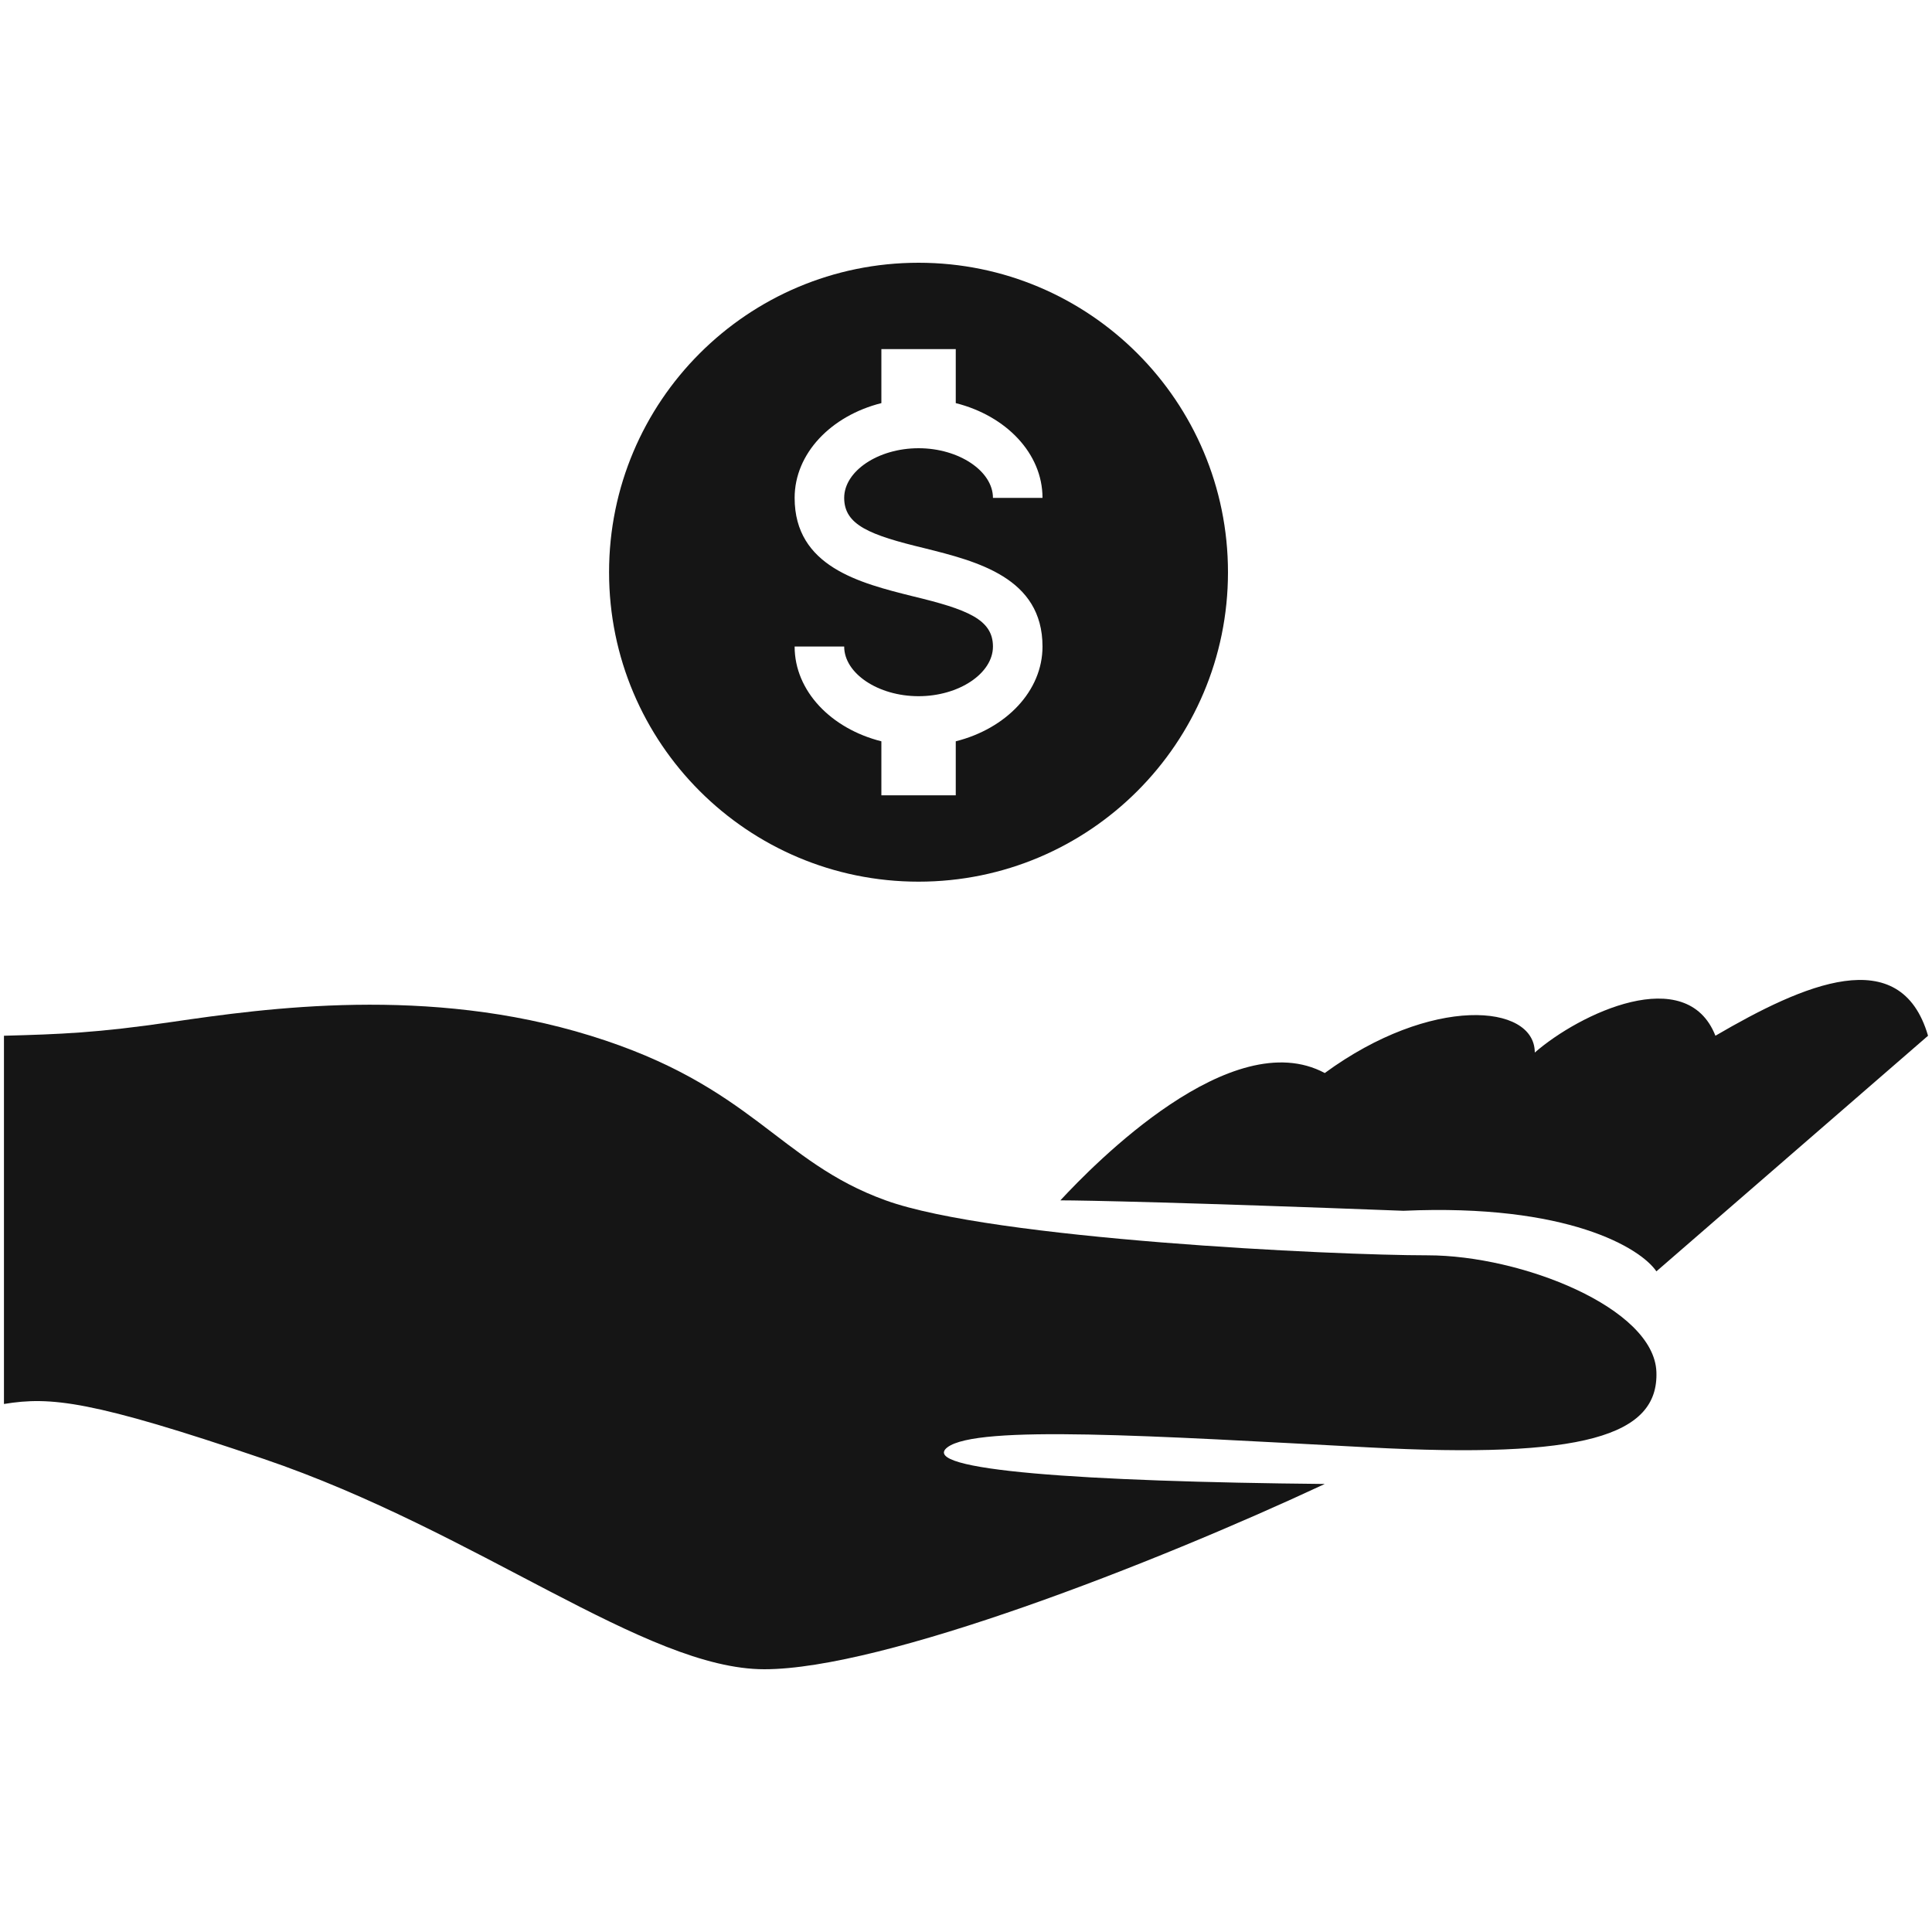
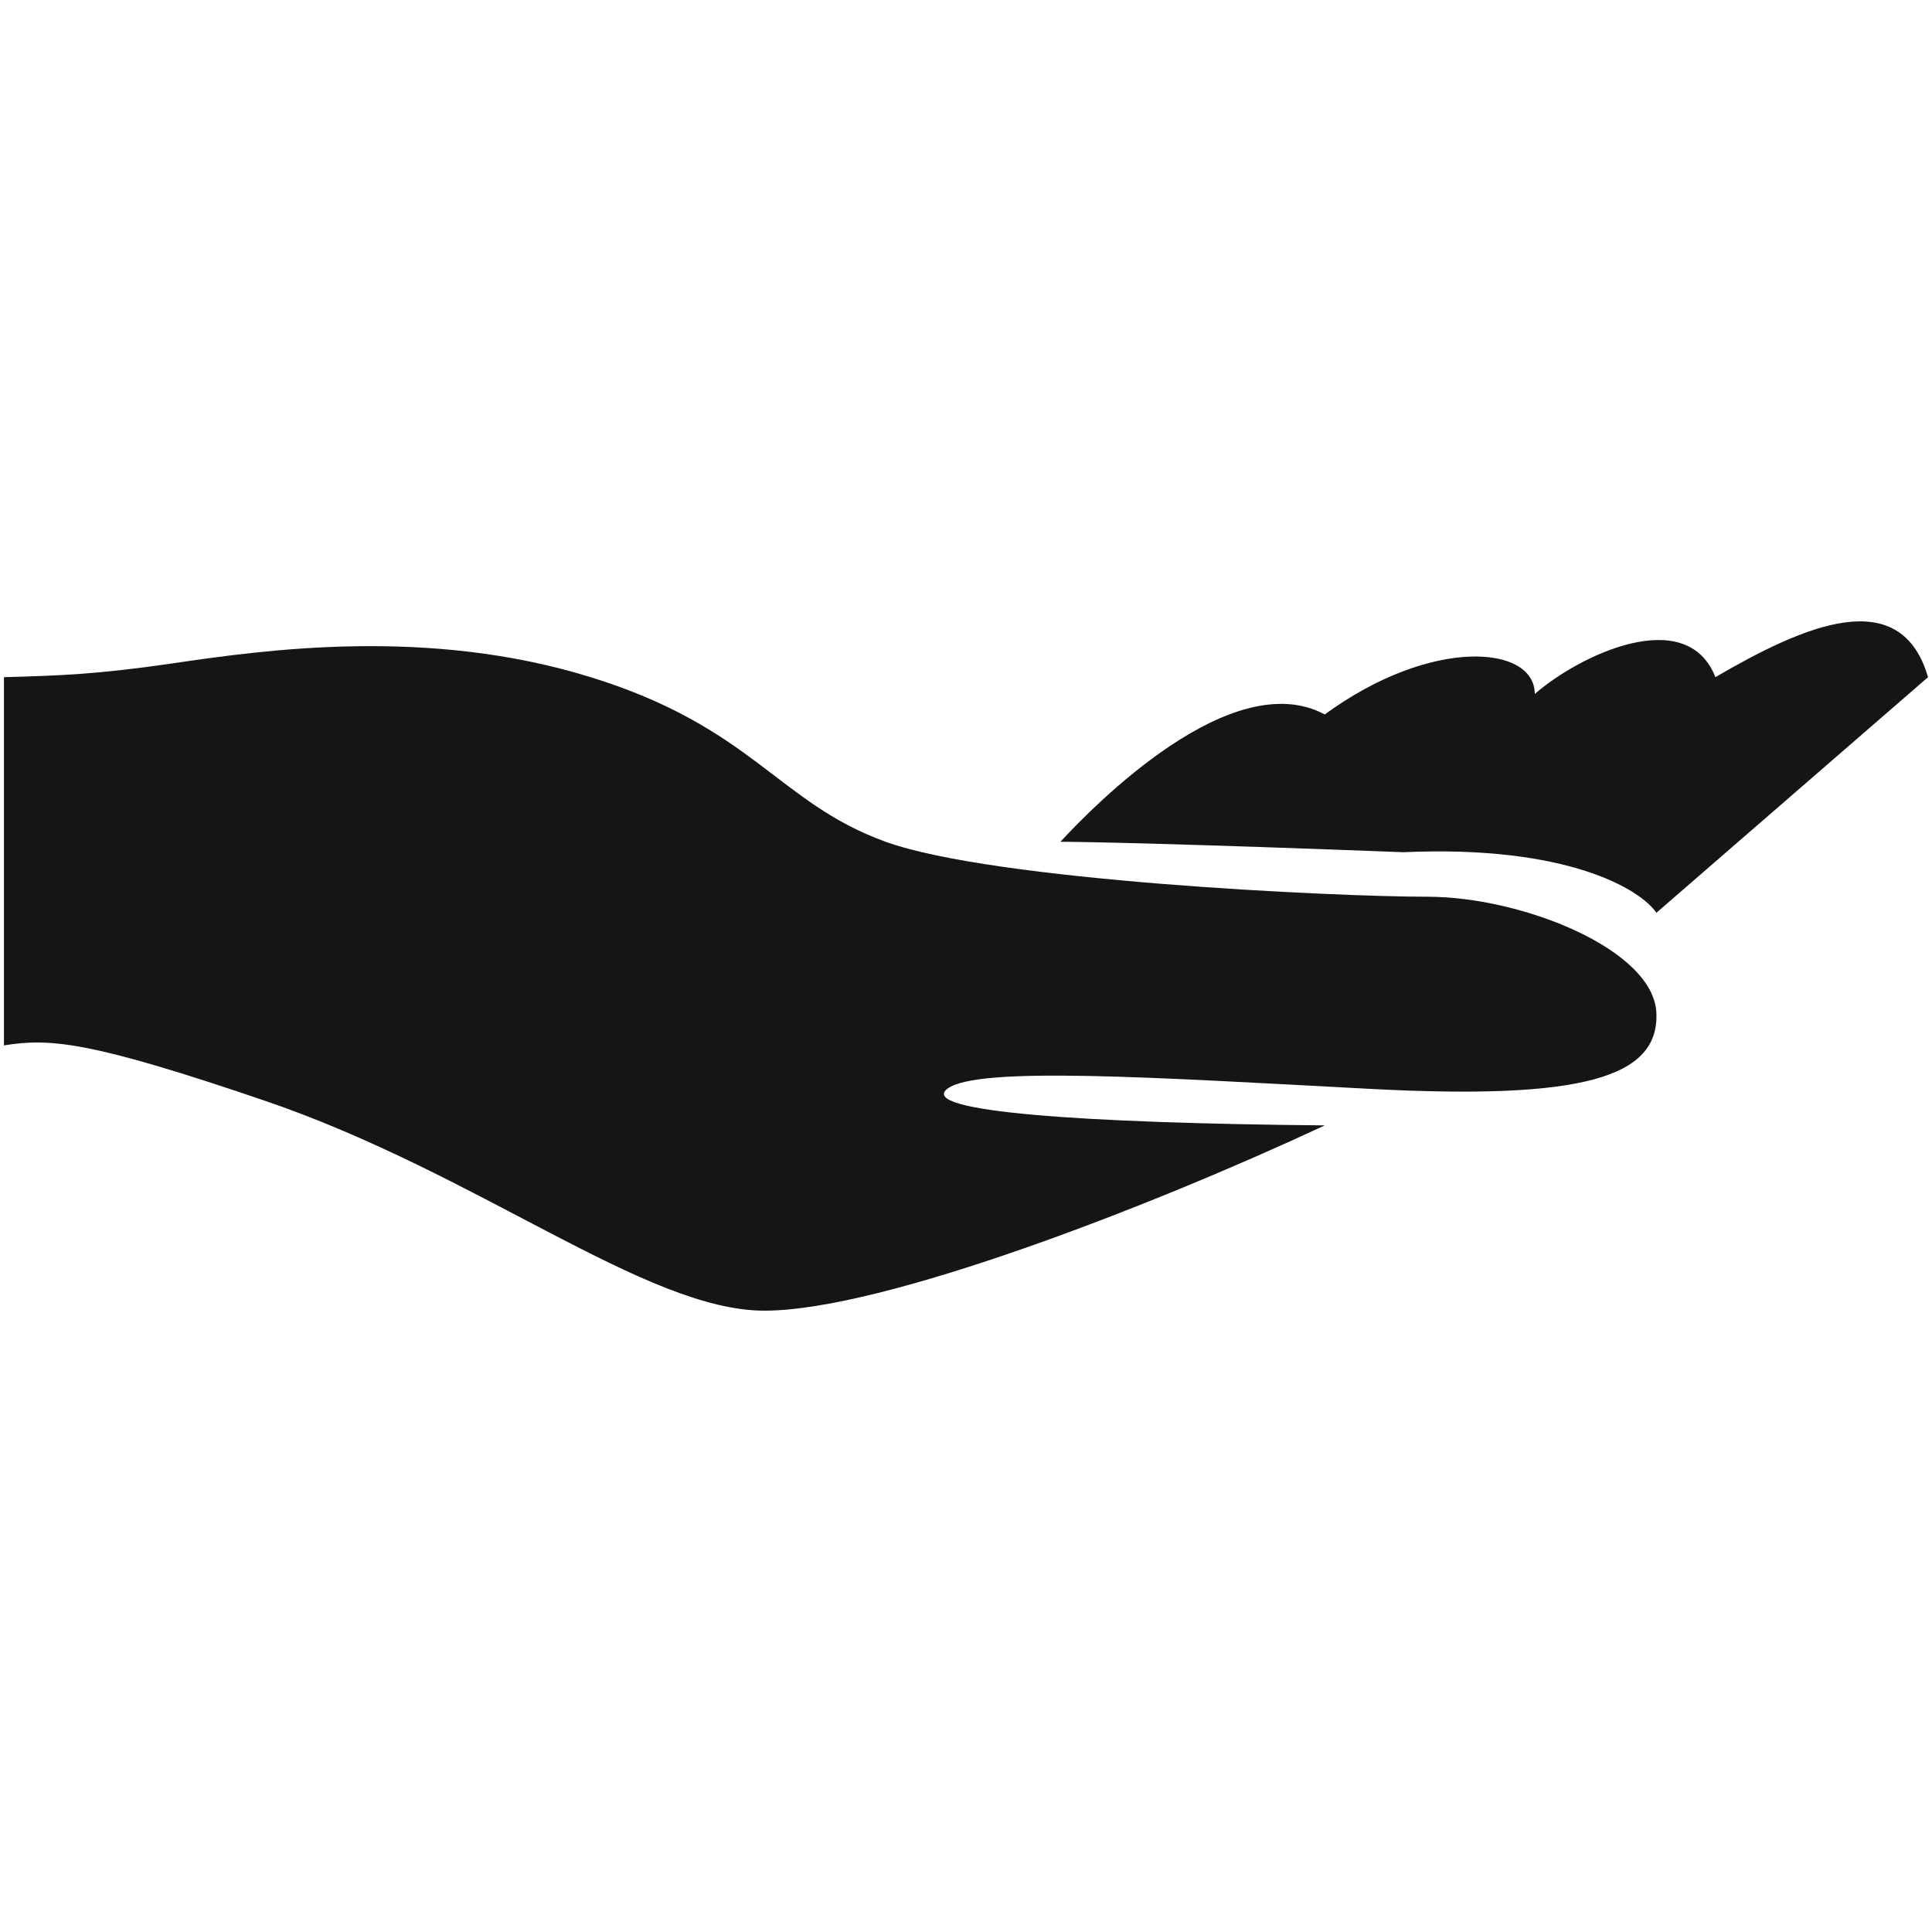
<svg xmlns="http://www.w3.org/2000/svg" width="20" height="20" viewBox="0 0 20 20" fill="none">
-   <path d="M1.781 10.579C1.004 10.693 0.625 10.706 0.041 10.722V14.534C0.522 14.455 0.948 14.496 2.728 15.102C4.954 15.859 6.682 17.28 7.913 17.28C9.144 17.28 11.938 16.191 13.714 15.362C11.204 15.338 9.5 15.22 9.807 14.983C10.115 14.747 11.938 14.865 14.164 14.983C16.389 15.102 17.171 14.865 17.147 14.202C17.123 13.539 15.75 12.995 14.779 12.995C13.809 12.995 10.281 12.829 9.168 12.426C8.055 12.024 7.795 11.242 6.114 10.722C4.433 10.201 2.752 10.437 1.781 10.579Z" fill="#151515" />
-   <path d="M13.714 11.108C12.75 10.591 11.325 12.051 10.977 12.426C11.224 12.426 12.28 12.448 14.528 12.534C16.23 12.458 16.983 12.92 17.147 13.161L19.959 10.722C19.674 9.745 18.669 10.19 17.758 10.722C17.459 9.964 16.351 10.492 15.888 10.896C15.888 10.387 14.813 10.303 13.714 11.108Z" fill="#151515" />
-   <path fill-rule="evenodd" clip-rule="evenodd" d="M9.509 9.127C11.278 9.127 12.712 7.693 12.712 5.924C12.712 4.154 11.278 2.72 9.509 2.72C7.739 2.72 6.305 4.154 6.305 5.924C6.305 7.693 7.739 9.127 9.509 9.127ZM8.739 6.693H8.226C8.226 7.153 8.603 7.543 9.124 7.674V8.233H9.894V7.674C10.415 7.543 10.792 7.153 10.792 6.693C10.792 5.98 10.114 5.811 9.57 5.675C9.006 5.539 8.739 5.436 8.739 5.154C8.739 4.877 9.09 4.64 9.509 4.64C9.927 4.64 10.279 4.877 10.279 5.154H10.792C10.792 4.694 10.415 4.304 9.894 4.173V3.614H9.124V4.173C8.603 4.304 8.226 4.694 8.226 5.154C8.226 5.867 8.903 6.036 9.447 6.172C10.012 6.308 10.279 6.411 10.279 6.693C10.279 6.971 9.927 7.207 9.509 7.207C9.09 7.207 8.739 6.971 8.739 6.693Z" fill="#151515" />
+   <path d="M1.781 6.868C1.004 6.981 0.625 6.994 0.041 7.01V10.822C0.522 10.743 0.948 10.784 2.728 11.39C4.954 12.147 6.682 13.568 7.913 13.568C9.144 13.568 11.938 12.479 13.714 11.65C11.204 11.627 9.5 11.508 9.807 11.271C10.115 11.035 11.938 11.153 14.164 11.271C16.389 11.39 17.171 11.153 17.147 10.49C17.123 9.827 15.75 9.283 14.779 9.283C13.809 9.283 10.281 9.117 9.168 8.714C8.055 8.312 7.795 7.53 6.114 7.01C4.433 6.489 2.752 6.725 1.781 6.868Z" fill="#151515" />
+   <path d="M13.714 7.396C12.75 6.879 11.325 8.339 10.977 8.714C11.224 8.714 12.28 8.736 14.528 8.822C16.23 8.746 16.983 9.208 17.147 9.449L19.959 7.01C19.674 6.033 18.669 6.478 17.758 7.01C17.459 6.252 16.351 6.78 15.888 7.184C15.888 6.675 14.813 6.591 13.714 7.396Z" fill="#151515" />
</svg>
